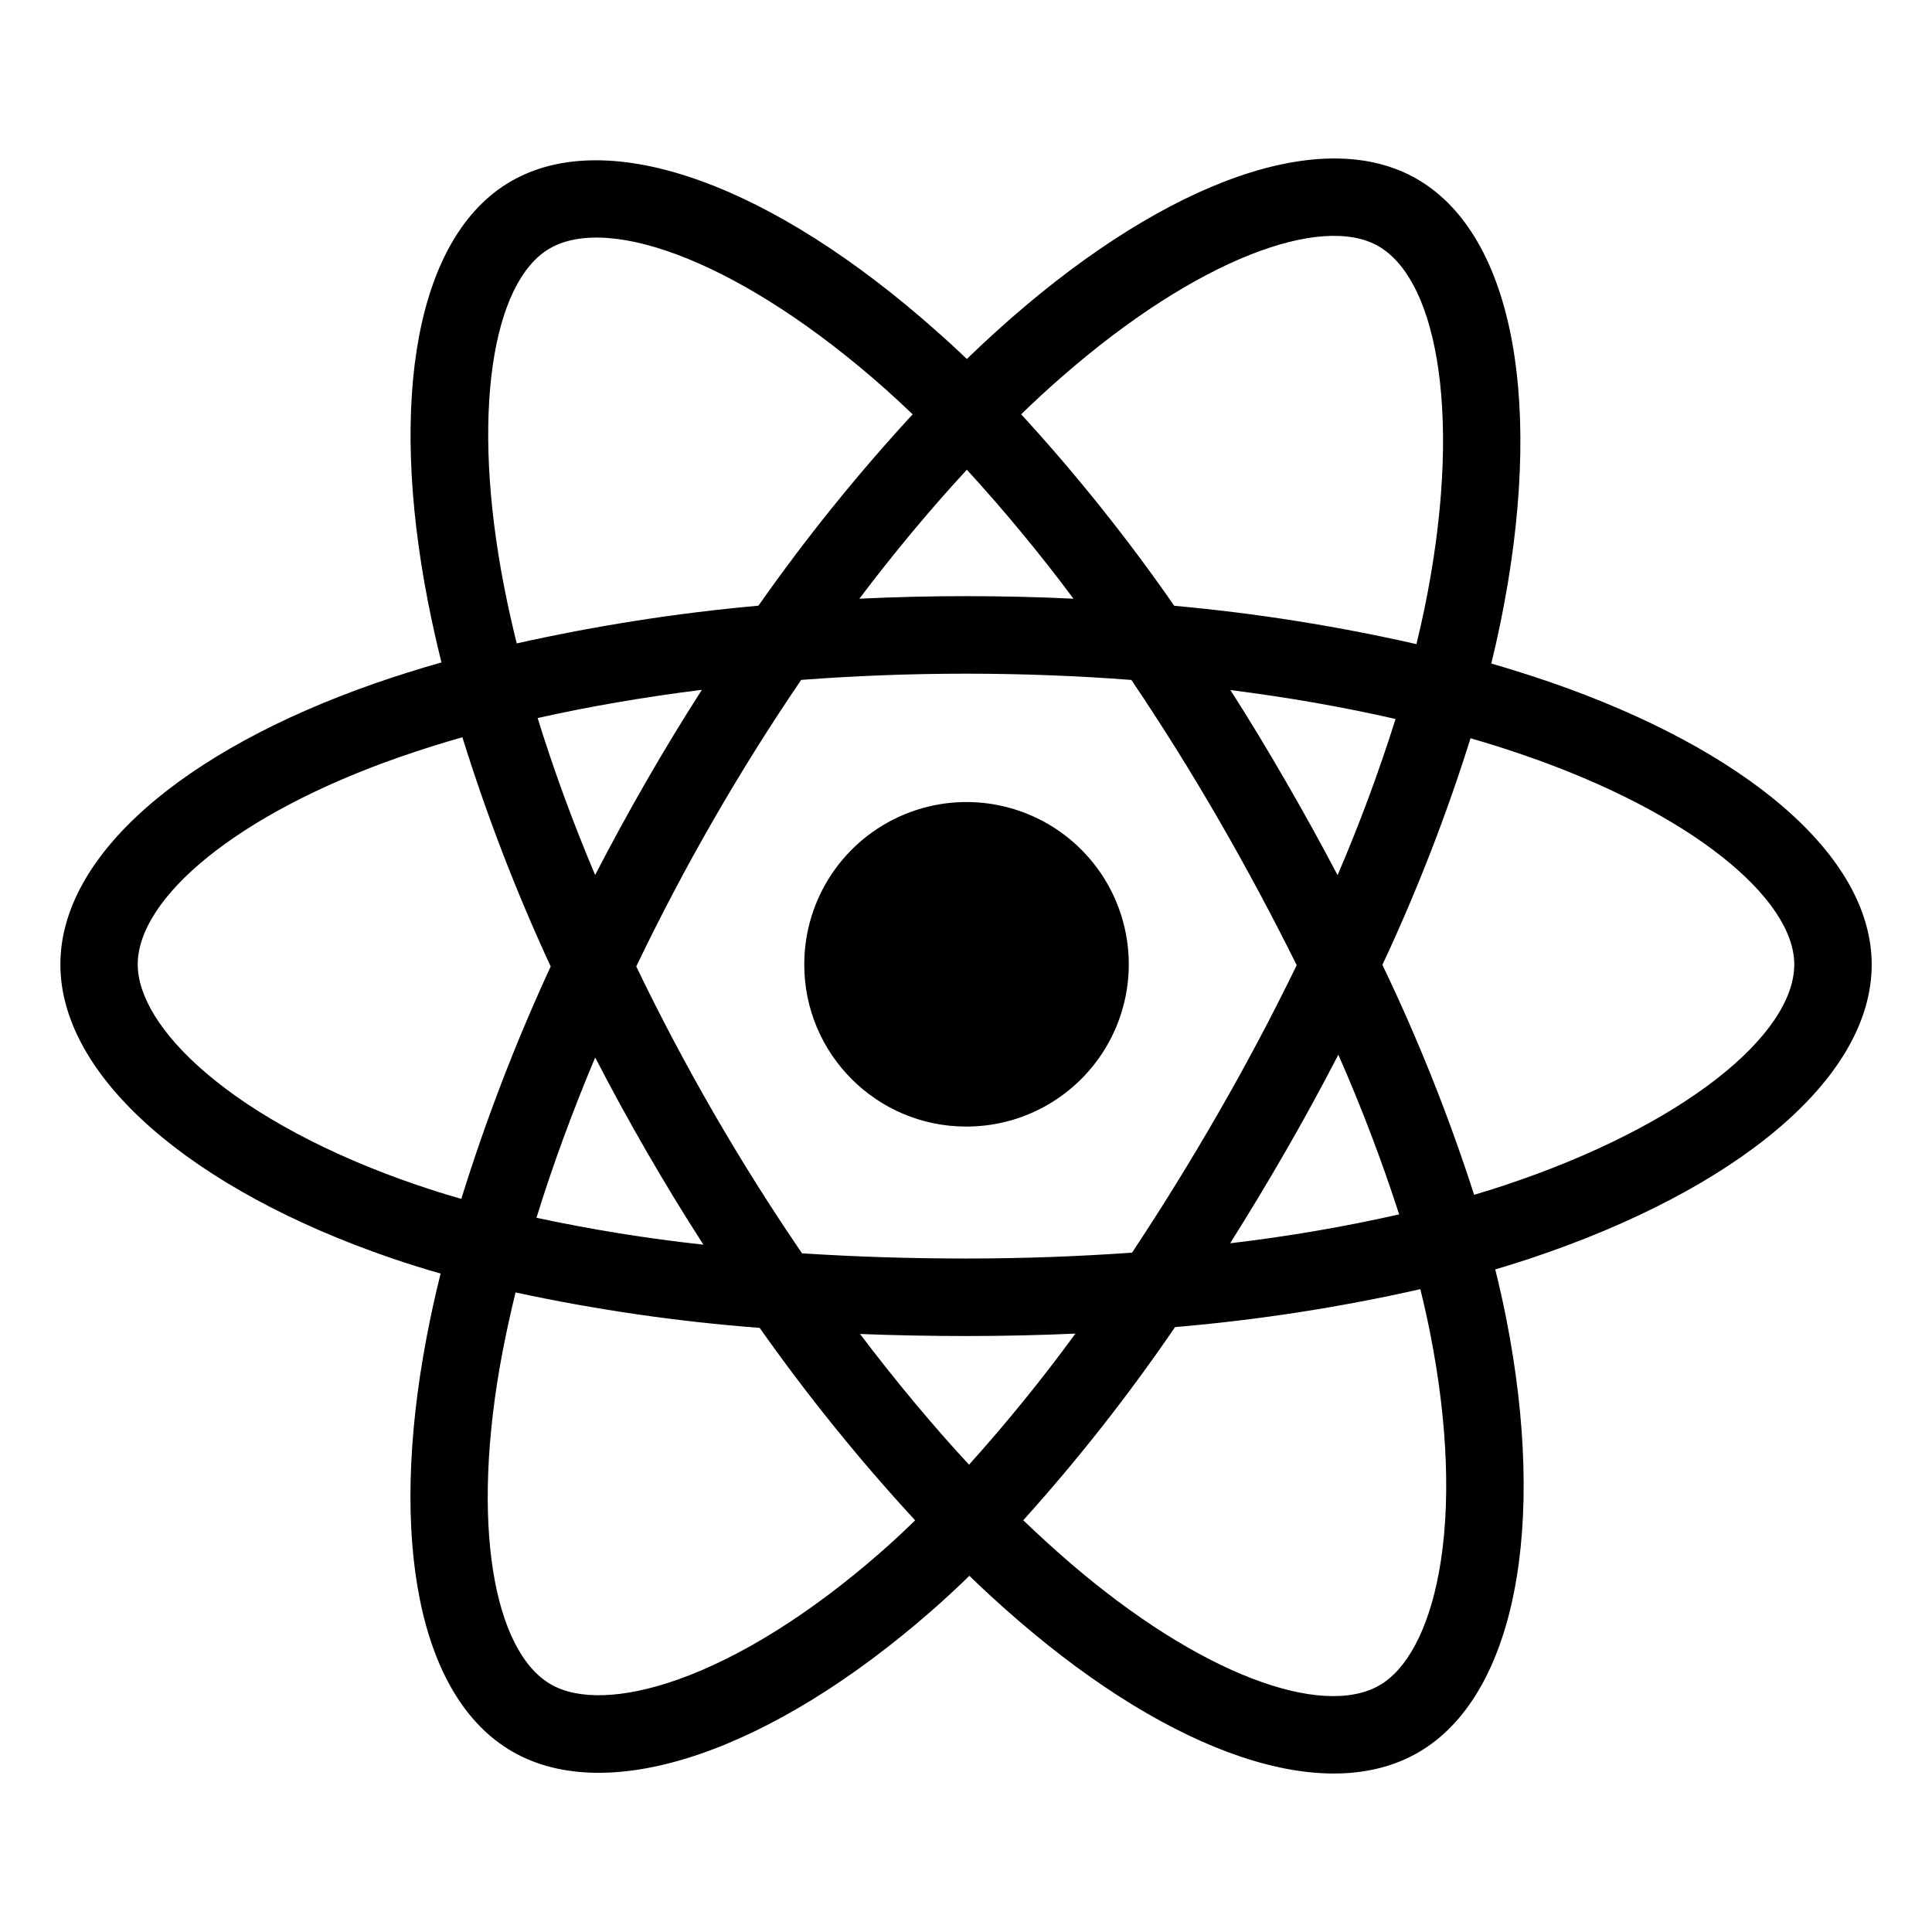
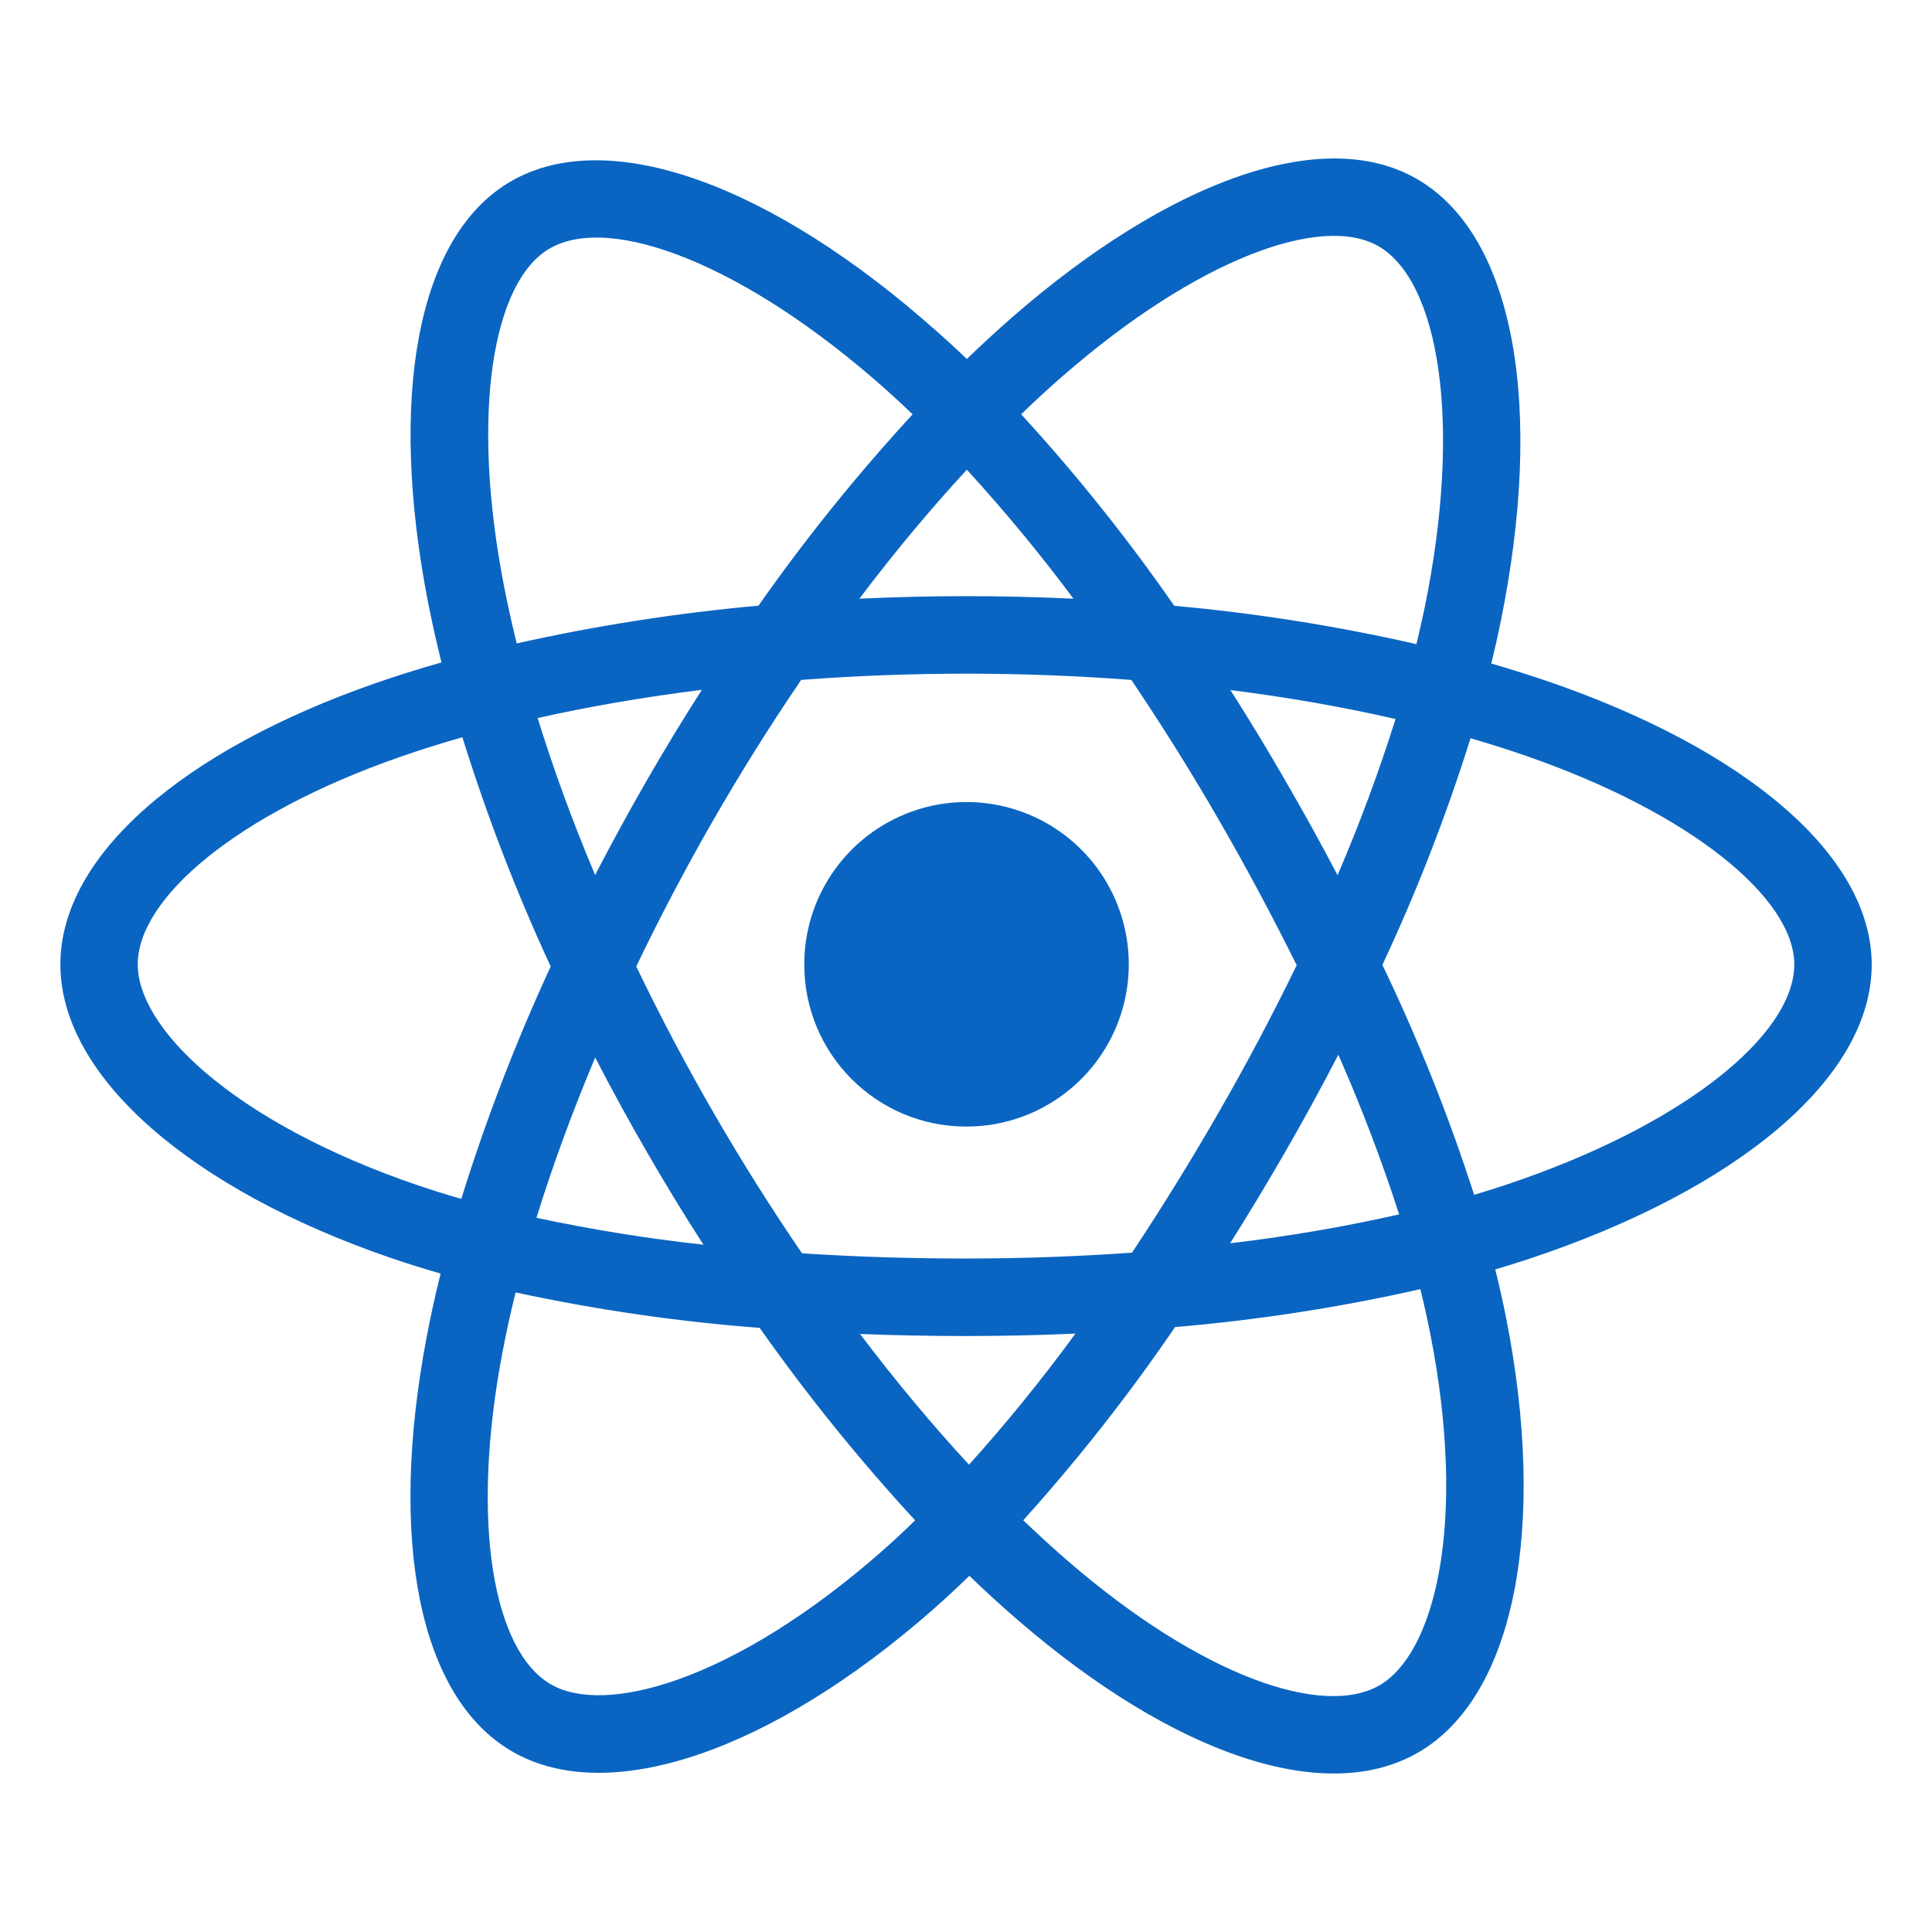
- <svg xmlns="http://www.w3.org/2000/svg" fill="#000000" width="800px" height="800px" viewBox="0 0 512 512">
+ <svg xmlns="http://www.w3.org/2000/svg" fill="#0a65c2" width="800px" height="800px" viewBox="0 0 512 512">
  <path d="M410.66,180.72h0q-7.67-2.62-15.45-4.88,1.29-5.25,2.38-10.56c11.7-56.9,4.05-102.74-22.06-117.83-25-14.48-66,.61-107.36,36.69q-6.1,5.34-11.95,11-3.9-3.76-8-7.36c-43.35-38.58-86.8-54.83-112.88-39.69-25,14.51-32.43,57.6-21.9,111.53q1.58,8,3.55,15.93c-6.15,1.75-12.09,3.62-17.77,5.6C48.46,198.9,16,226.73,16,255.59c0,29.82,34.84,59.72,87.77,77.85q6.44,2.19,13,4.07Q114.64,346,113,354.68c-10,53-2.2,95.07,22.75,109.49,25.77,14.89,69-.41,111.14-37.31q5-4.38,10-9.25,6.32,6.11,13,11.86c40.8,35.18,81.09,49.39,106,34.93,25.75-14.94,34.12-60.14,23.25-115.13q-1.25-6.3-2.88-12.86,4.56-1.35,8.93-2.79c55-18.27,90.83-47.81,90.83-78C496,226.62,462.5,198.61,410.66,180.72Zm-129-81.08c35.43-30.91,68.55-43.11,83.65-34.39h0c16.07,9.29,22.32,46.75,12.22,95.88q-1,4.8-2.16,9.57a487.83,487.83,0,0,0-64.18-10.16,481.27,481.27,0,0,0-40.57-50.75Q276,104.57,281.64,99.64ZM157.73,280.25q6.51,12.6,13.61,24.89,7.23,12.54,15.07,24.71a435.28,435.28,0,0,1-44.24-7.13C146.41,309,151.63,294.75,157.73,280.25Zm0-48.33c-6-14.19-11.08-28.15-15.25-41.63,13.7-3.07,28.3-5.58,43.52-7.48q-7.65,11.94-14.72,24.23T157.7,231.92Zm10.9,24.17q9.48-19.77,20.42-38.78h0q10.93-19,23.27-37.13c14.28-1.08,28.92-1.65,43.71-1.65s29.52.57,43.79,1.66q12.21,18.09,23.13,37t20.69,38.6Q334,275.63,323,294.73h0q-10.91,19-23,37.24c-14.25,1-29,1.55-44,1.55s-29.47-.47-43.46-1.38q-12.43-18.19-23.46-37.29T168.6,256.09ZM340.75,305q7.25-12.58,13.92-25.49h0a440.41,440.41,0,0,1,16.12,42.32A434.44,434.44,0,0,1,326,329.48Q333.62,317.39,340.75,305Zm13.72-73.07q-6.64-12.65-13.81-25h0q-7-12.18-14.59-24.06c15.31,1.94,30,4.52,43.77,7.67A439.89,439.89,0,0,1,354.47,231.93ZM256.23,124.48h0a439.75,439.75,0,0,1,28.25,34.18q-28.35-1.35-56.74,0C237.07,146.32,246.62,134.87,256.23,124.48ZM145.66,65.86c16.06-9.32,51.57,4,89,37.27,2.39,2.13,4.8,4.36,7.2,6.67A491.37,491.37,0,0,0,201,160.51a499.12,499.12,0,0,0-64.06,10q-1.83-7.36-3.3-14.82h0C124.59,109.46,130.58,74.61,145.66,65.86ZM122.25,317.71q-6-1.71-11.85-3.71c-23.4-8-42.73-18.44-56-29.81C42.52,274,36.5,263.83,36.5,255.59c0-17.51,26.06-39.85,69.52-55q8.19-2.85,16.52-5.21a493.54,493.54,0,0,0,23.4,60.75A502.46,502.46,0,0,0,122.25,317.71Zm111.13,93.67c-18.63,16.32-37.29,27.89-53.74,33.72h0c-14.78,5.23-26.55,5.38-33.66,1.27-15.14-8.75-21.44-42.54-12.85-87.86q1.53-8,3.5-16a480.85,480.85,0,0,0,64.69,9.39,501.2,501.2,0,0,0,41.2,51C239.54,405.83,236.49,408.65,233.38,411.38Zm23.42-23.22c-9.72-10.51-19.42-22.14-28.88-34.64q13.79.54,28.08.54c9.78,0,19.46-.21,29-.64A439.33,439.33,0,0,1,256.8,388.16Zm124.52,28.59c-2.86,15.44-8.61,25.74-15.72,29.86-15.13,8.78-47.48-2.63-82.36-32.72-4-3.44-8-7.13-12.07-11a484.54,484.54,0,0,0,40.23-51.2,477.84,477.84,0,0,0,65-10.05q1.47,5.94,2.6,11.64h0C383.81,377.58,384.5,399.56,381.32,416.75Zm17.4-102.64h0c-2.62.87-5.32,1.71-8.06,2.53a483.26,483.26,0,0,0-24.31-60.94,481.52,481.52,0,0,0,23.36-60.06c4.91,1.43,9.68,2.93,14.27,4.52,44.42,15.32,71.52,38,71.52,55.43C475.5,274.19,446.23,298.33,398.72,314.11Z" />
  <path d="M256,298.55a43,43,0,1,0-42.86-43A42.91,42.91,0,0,0,256,298.55Z" />
</svg>
